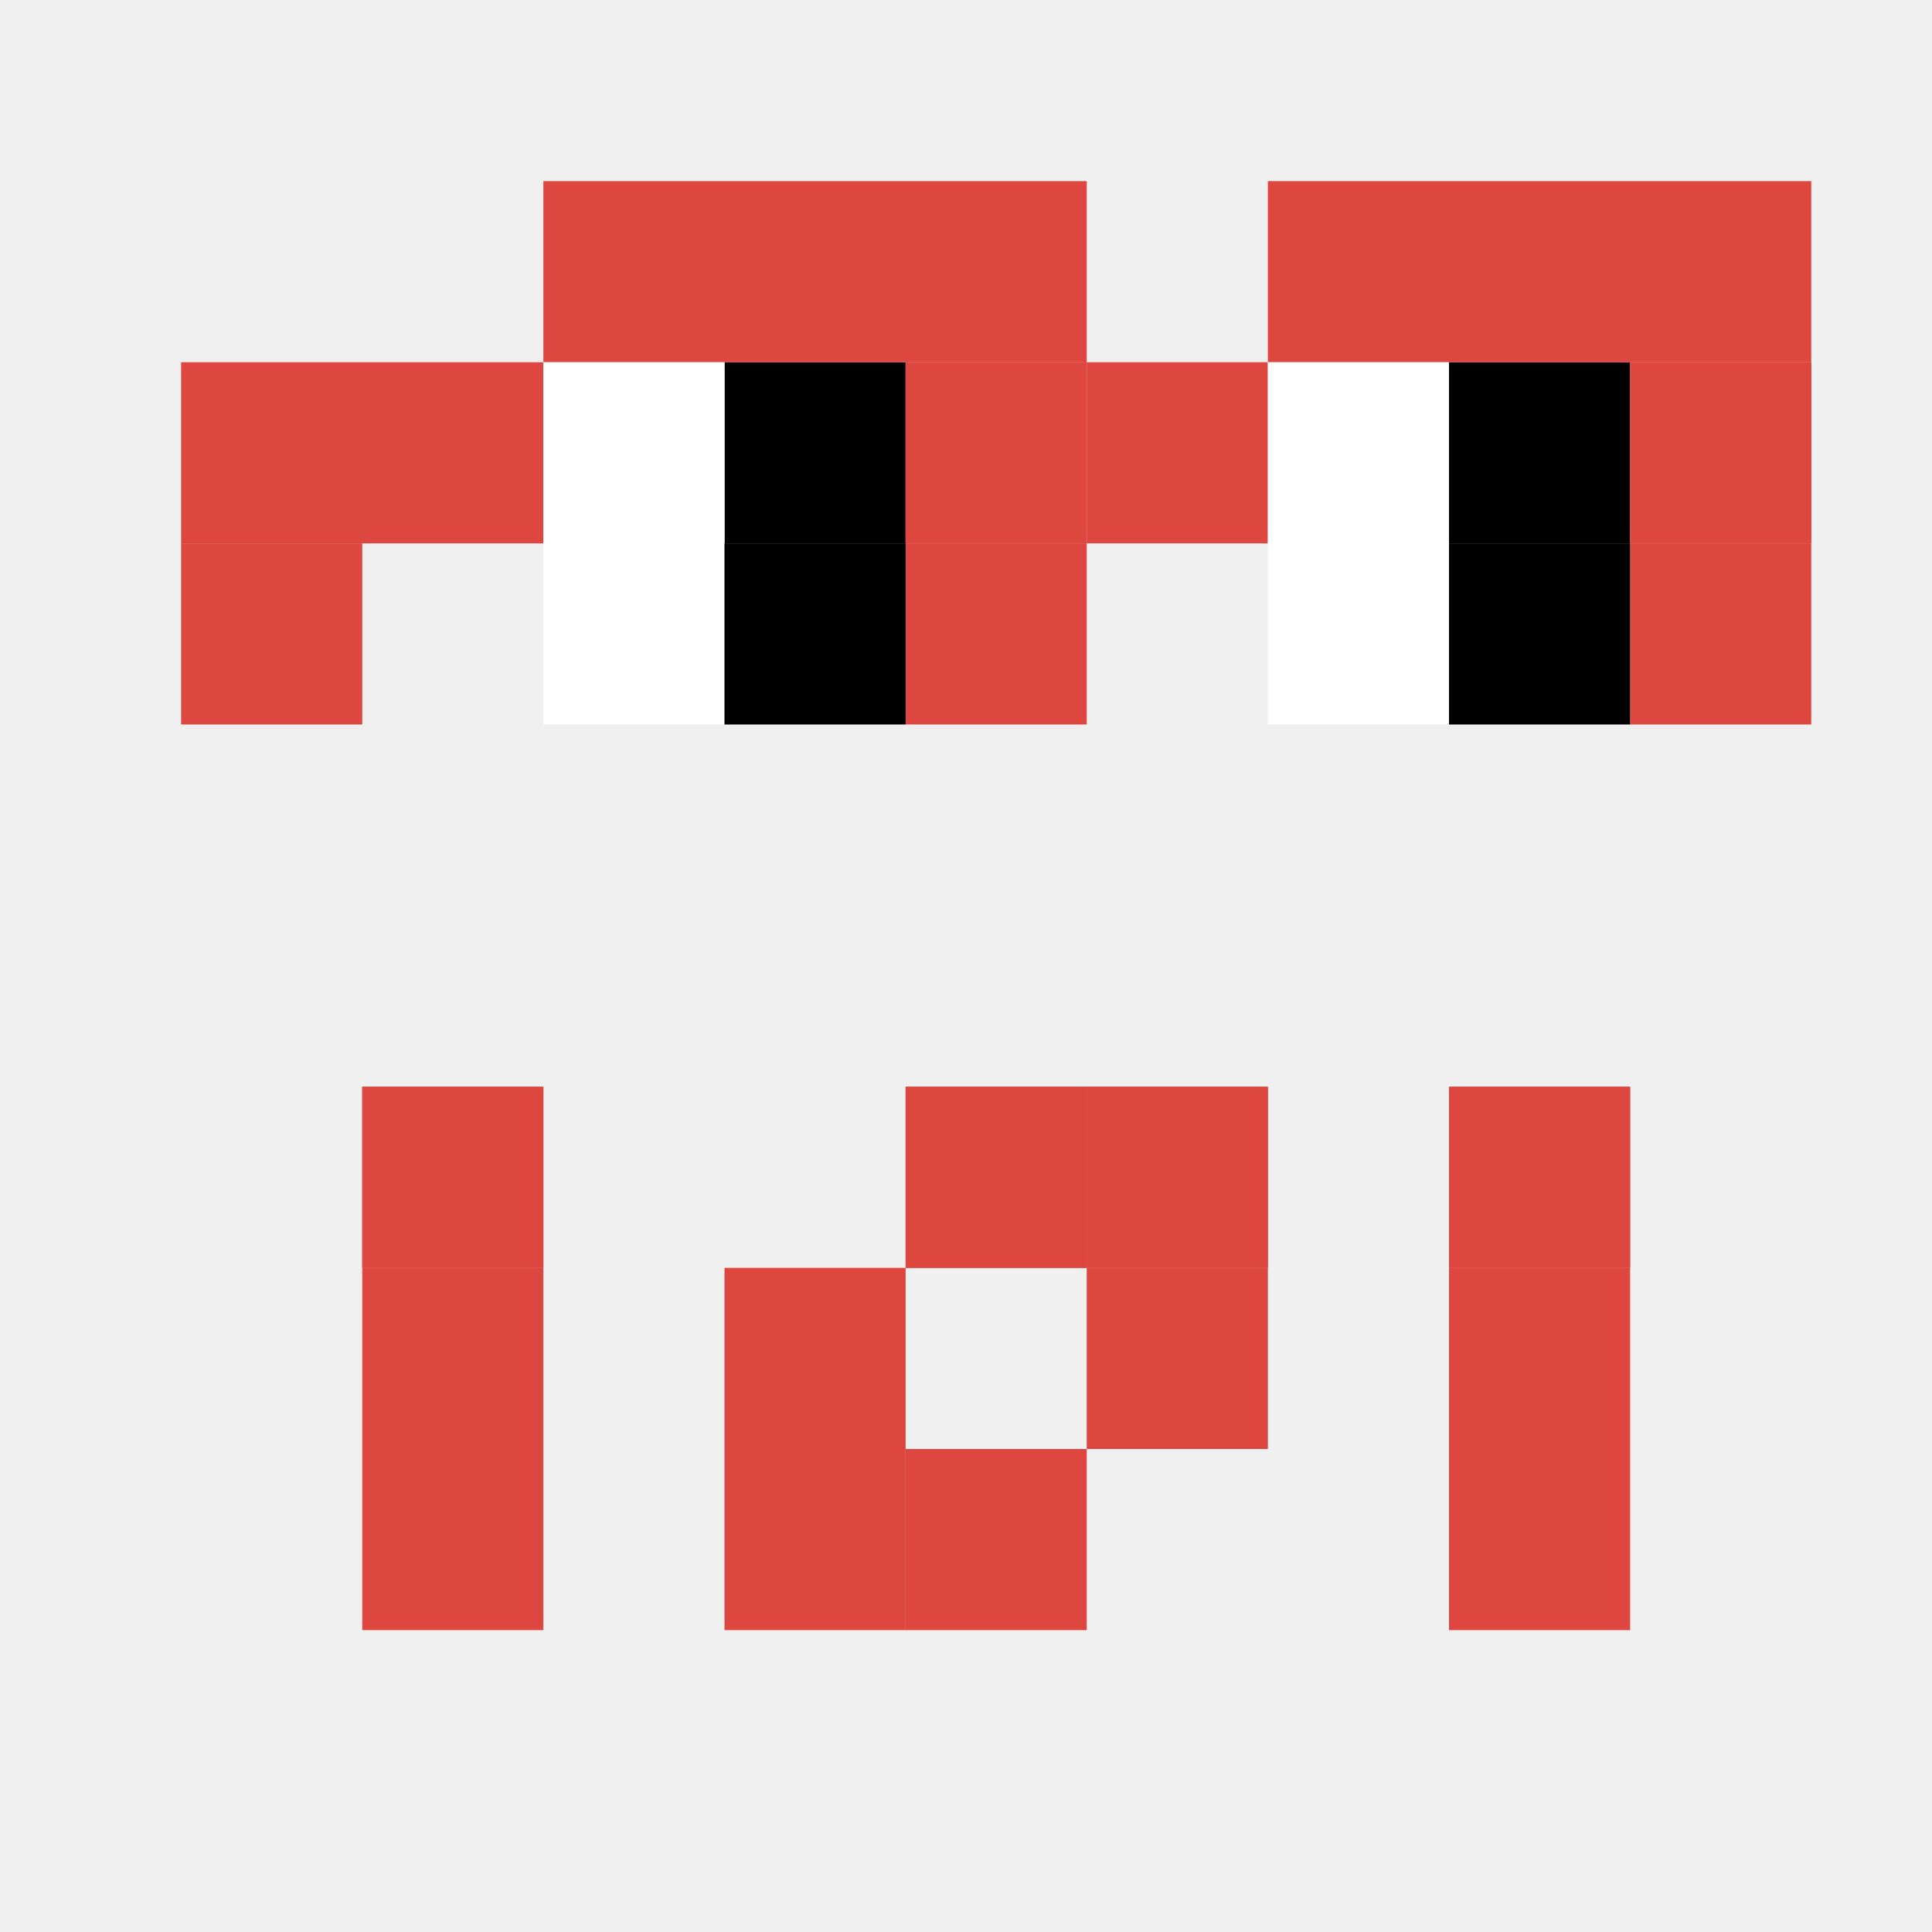
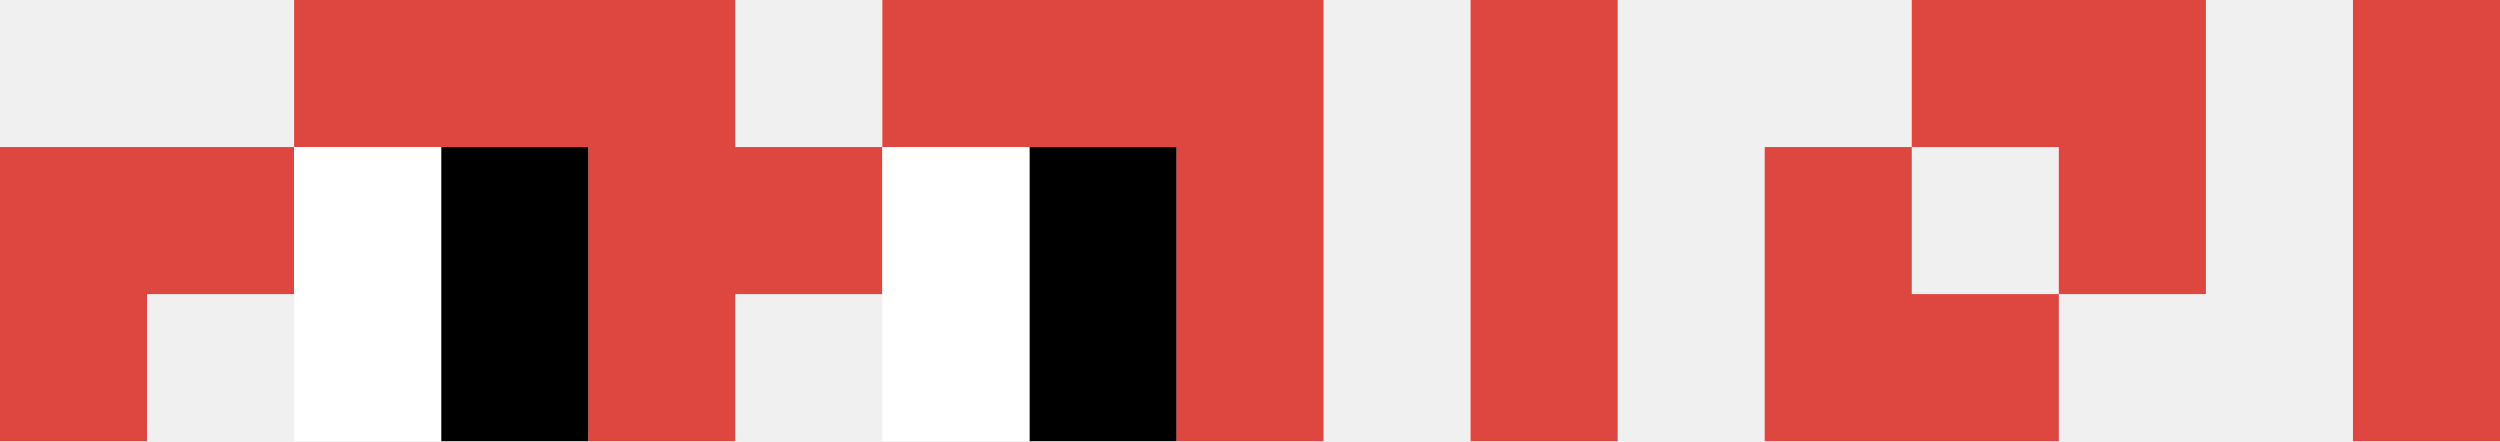
- <svg xmlns="http://www.w3.org/2000/svg" width="32" height="32" viewBox="0 0 32 32" fill="none">
-   <rect x="24" y="6" width="3" height="3" fill="black" />
-   <rect x="27" y="6" width="3" height="3" fill="#DD473F" />
-   <rect x="27" y="6" width="3" height="3" fill="#DD473F" />
-   <rect x="21" y="3" width="9" height="3" fill="#DD473F" />
-   <rect x="18" y="6" width="3" height="3" fill="#DD473F" />
-   <rect x="3" y="6" width="6" height="3" fill="#DD473F" />
-   <rect x="3" y="9" width="3" height="3" fill="#DD473F" />
-   <rect x="27" y="9" width="3" height="3" fill="#DD473F" />
-   <rect x="21" y="6" width="3" height="3" fill="white" />
-   <rect x="21" y="9" width="3" height="3" fill="white" />
-   <rect x="24" y="9" width="3" height="3" fill="black" />
-   <rect x="12" y="6" width="3" height="3" fill="black" />
-   <rect x="15" y="6" width="3" height="3" fill="#DD473F" />
-   <rect x="15" y="6" width="3" height="3" fill="#DD473F" />
-   <rect x="9" y="3" width="9" height="3" fill="#DD473F" />
-   <rect x="15" y="9" width="3" height="3" fill="#DD473F" />
-   <rect x="9" y="6" width="3" height="3" fill="white" />
-   <rect x="9" y="9" width="3" height="3" fill="white" />
-   <rect x="12" y="9" width="3" height="3" fill="black" />
-   <rect x="12" y="24" width="3" height="3" fill="#DD473F" />
-   <rect x="6" y="24" width="3" height="3" fill="#DD473F" />
-   <rect x="6" y="18" width="3" height="3" fill="#DD473F" />
-   <rect x="6" y="18" width="3" height="3" fill="#DD473F" />
-   <rect x="6" y="21" width="3" height="3" fill="#DD473F" />
-   <rect x="12" y="21" width="3" height="3" fill="#DD473F" />
-   <rect x="15" y="24" width="3" height="3" fill="#DD473F" />
-   <rect x="15" y="18" width="3" height="3" fill="#DD473F" />
-   <rect x="15" y="18" width="3" height="3" fill="#DD473F" />
-   <rect x="18" y="18" width="3" height="3" fill="#DD473F" />
-   <rect x="18" y="18" width="3" height="3" fill="#DD473F" />
-   <rect x="18" y="21" width="3" height="3" fill="#DD473F" />
-   <rect x="24" y="24" width="3" height="3" fill="#DD473F" />
-   <rect x="24" y="18" width="3" height="3" fill="#DD473F" />
-   <rect x="24" y="18" width="3" height="3" fill="#DD473F" />
-   <rect x="24" y="21" width="3" height="3" fill="#DD473F" />
+ <svg xmlns="http://www.w3.org/2000/svg" width="170" height="30" viewBox="0 0 170 30" fill="none">
+   <path d="M20 0H50V10H60V20H50L50 30H40V10H20V0Z" fill="#DD473F" />
+   <path d="M60 10V0H90L90 30H80V10H60Z" fill="#DD473F" />
+   <path d="M0 10V30H10V20L20 20L20 10H0Z" fill="#DD473F" />
+   <path d="M100 0H110L110 30H100V0Z" fill="#DD473F" />
+   <path d="M170 0H160V30H170L170 0Z" fill="#DD473F" />
+   <path d="M130 0H150V20H140V10L130 10V0Z" fill="#DD473F" />
+   <path d="M130 10V20H140L140 30L120 30V10L130 10Z" fill="#DD473F" />
+   <path d="M40 10H30V30H40L40 10Z" fill="black" />
+   <path d="M80 10H70V30H80L80 10Z" fill="black" />
+   <path d="M30 10H20V30H30L30 10Z" fill="white" />
+   <path d="M70 10H60V30H70L70 10Z" fill="white" />
</svg>
